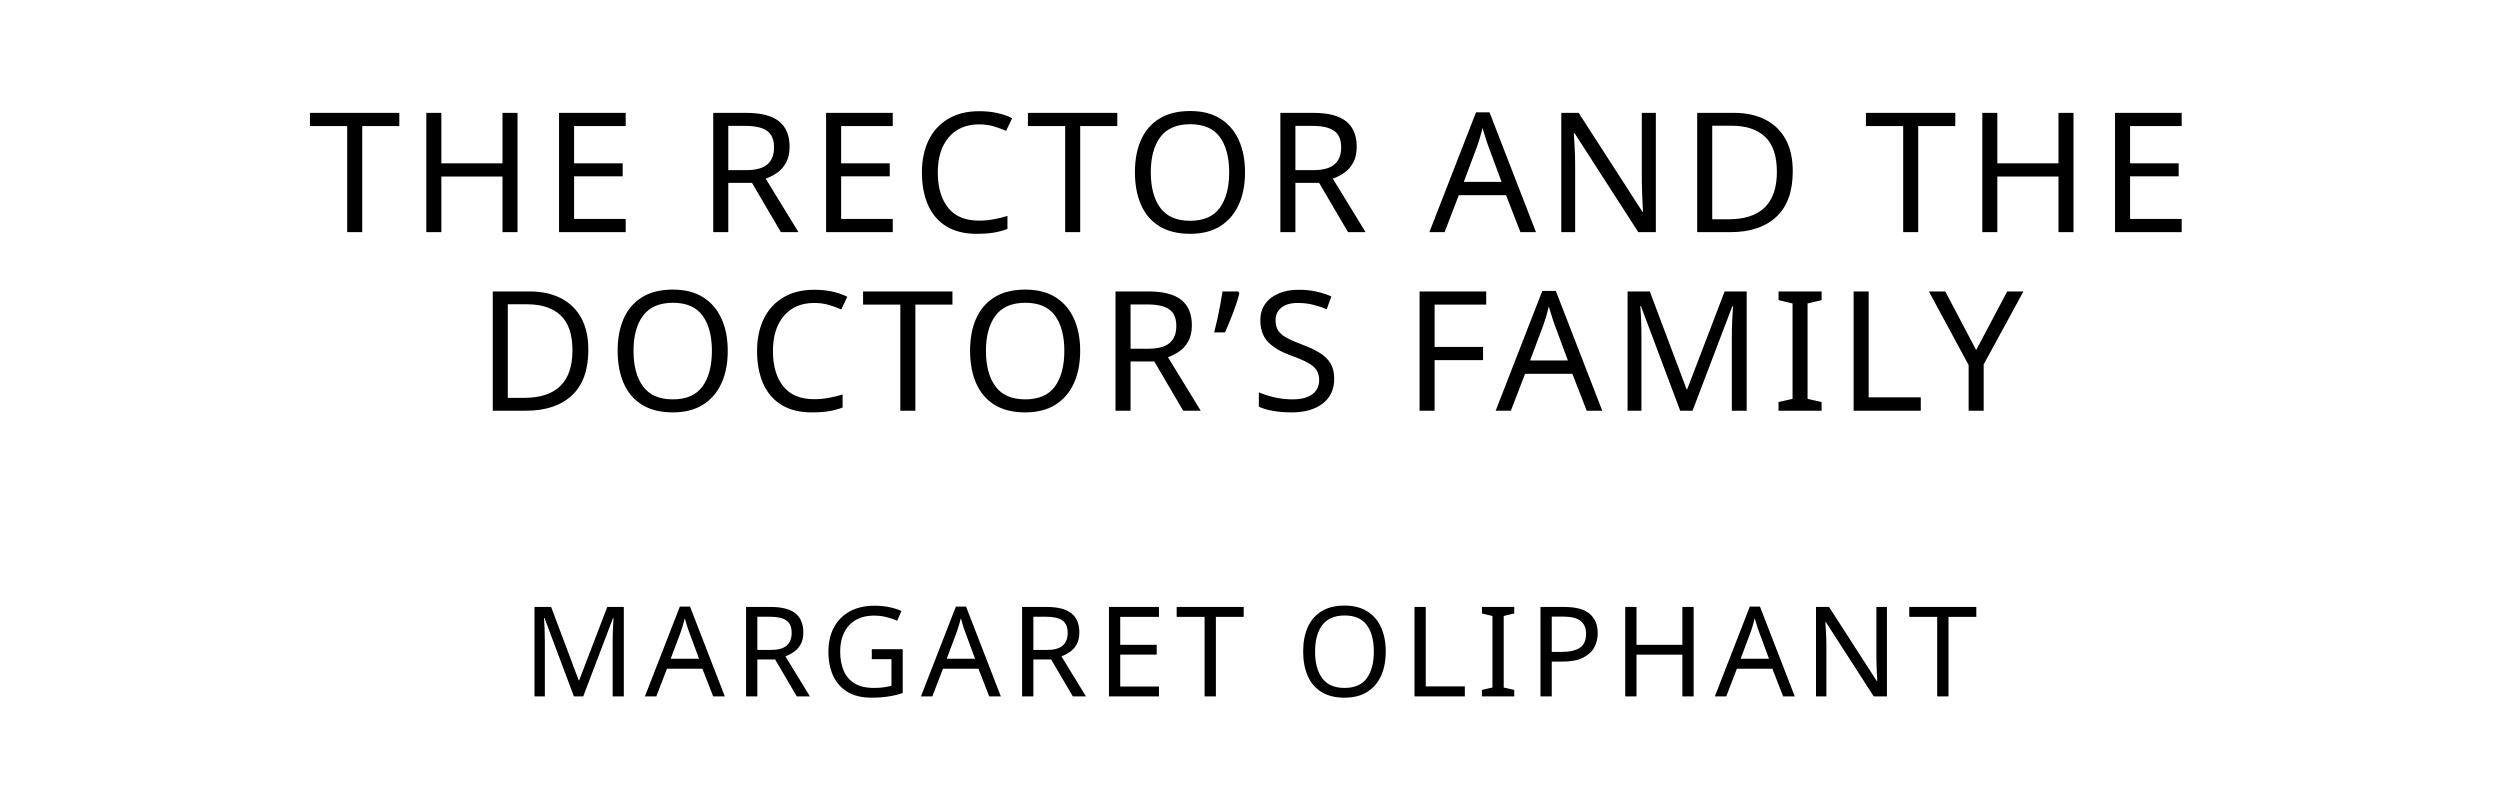
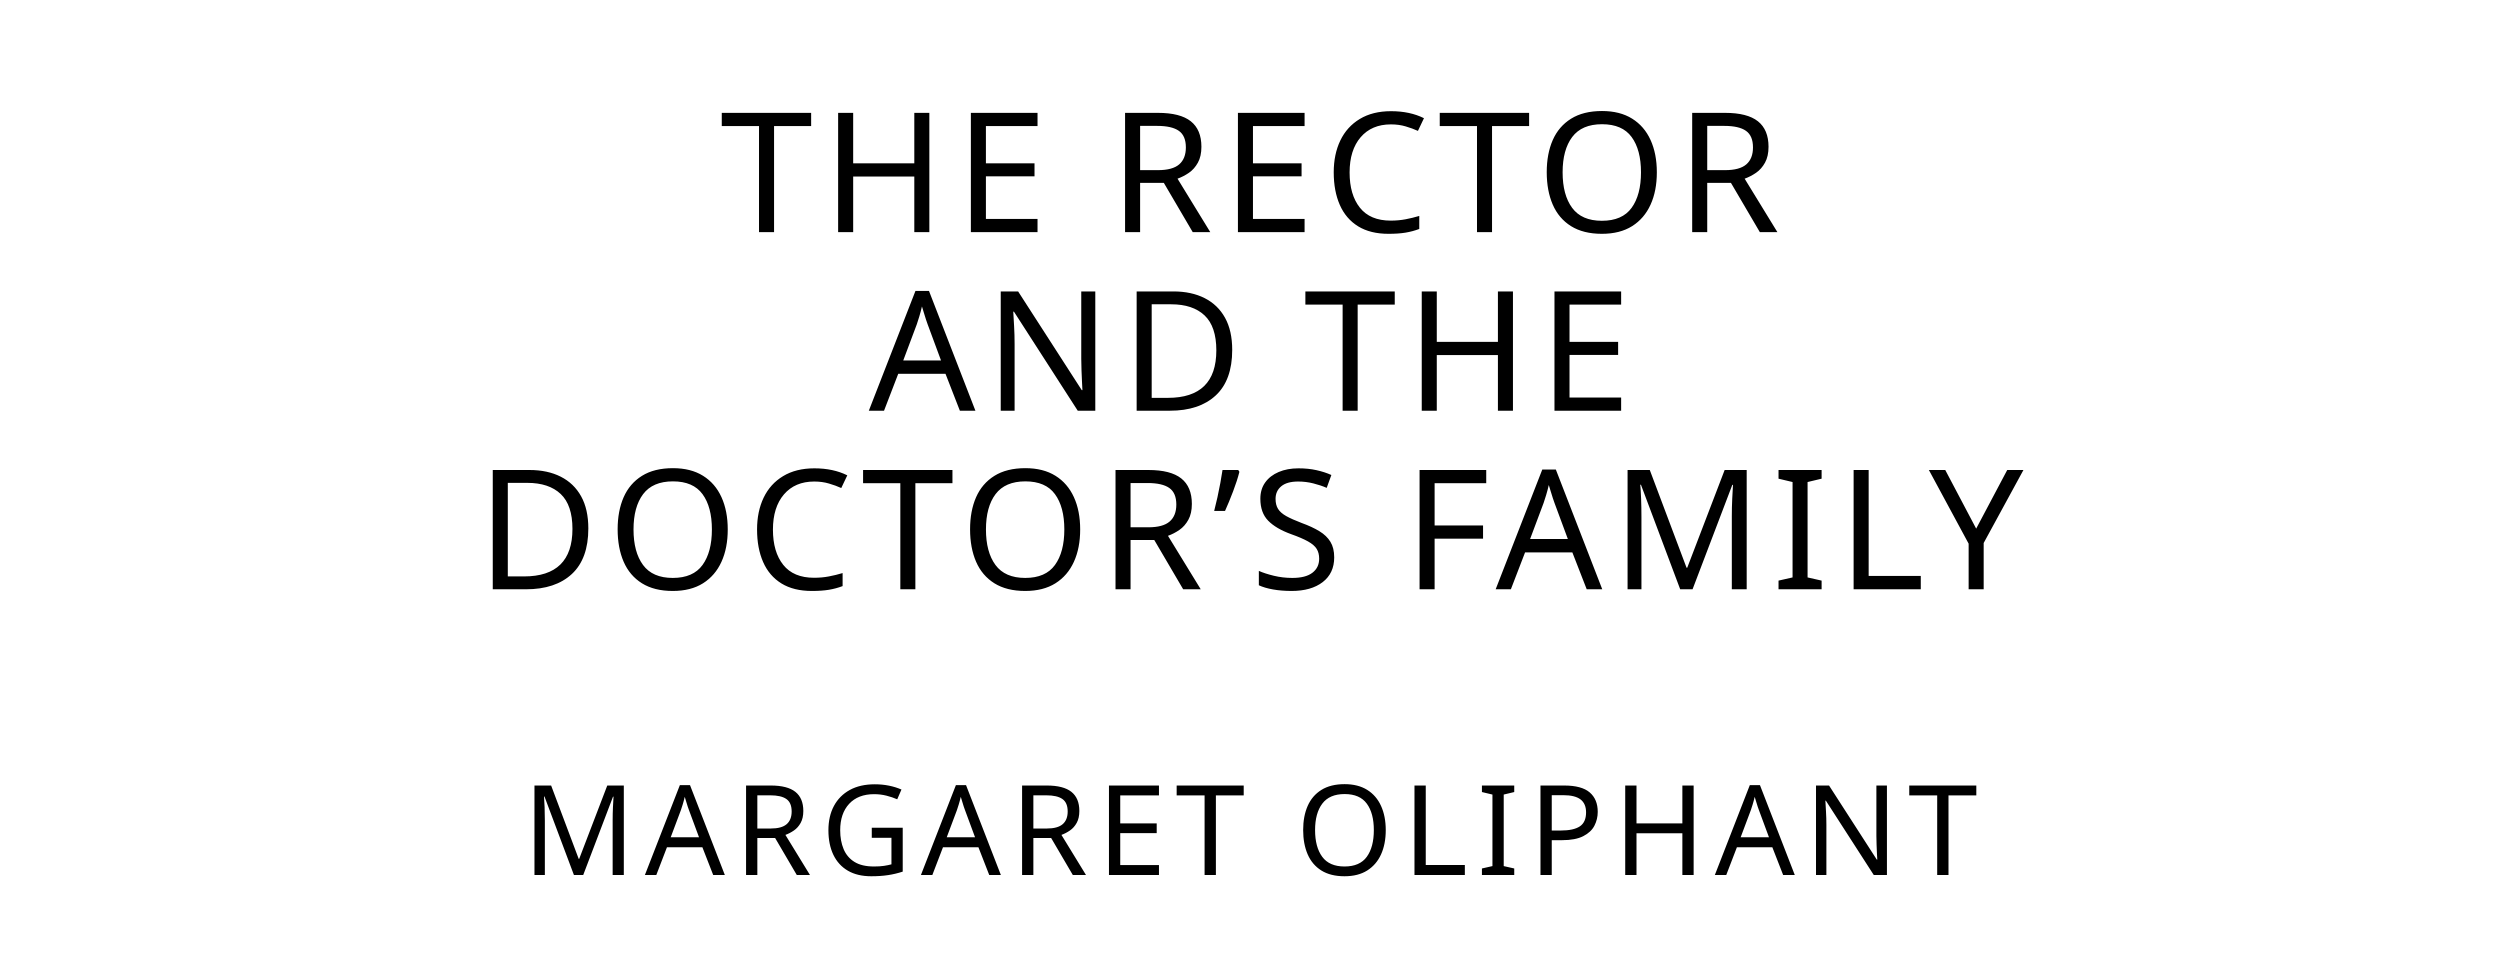
- <svg xmlns="http://www.w3.org/2000/svg" version="1.1" viewBox="0 0 1400 440">
+ <svg xmlns="http://www.w3.org/2000/svg" version="1.1" viewBox="0 0 1400 540">
  <style type="text/css">
		text{
			font-family: "League Spartan";
			letter-spacing: 5px;
			text-anchor: middle;
		}

		.title{
			font-size: 93.567px;
		}

		.author{
			font-size: 70.175px;
		}
	</style>
-   <text class="title" x="700" y="130">THE RECTOR AND THE</text>
-   <text class="title" x="700" y="230">DOCTOR’S FAMILY</text>
-   <text class="author" x="700" y="390">MARGARET OLIPHANT</text>
+   <text class="title" x="700" y="130">THE RECTOR</text>
+   <text class="title" x="700" y="230">AND THE</text>
+   <text class="title" x="700" y="330">DOCTOR’S FAMILY</text>
+   <text class="author" x="700" y="490">MARGARET OLIPHANT</text>
</svg>
